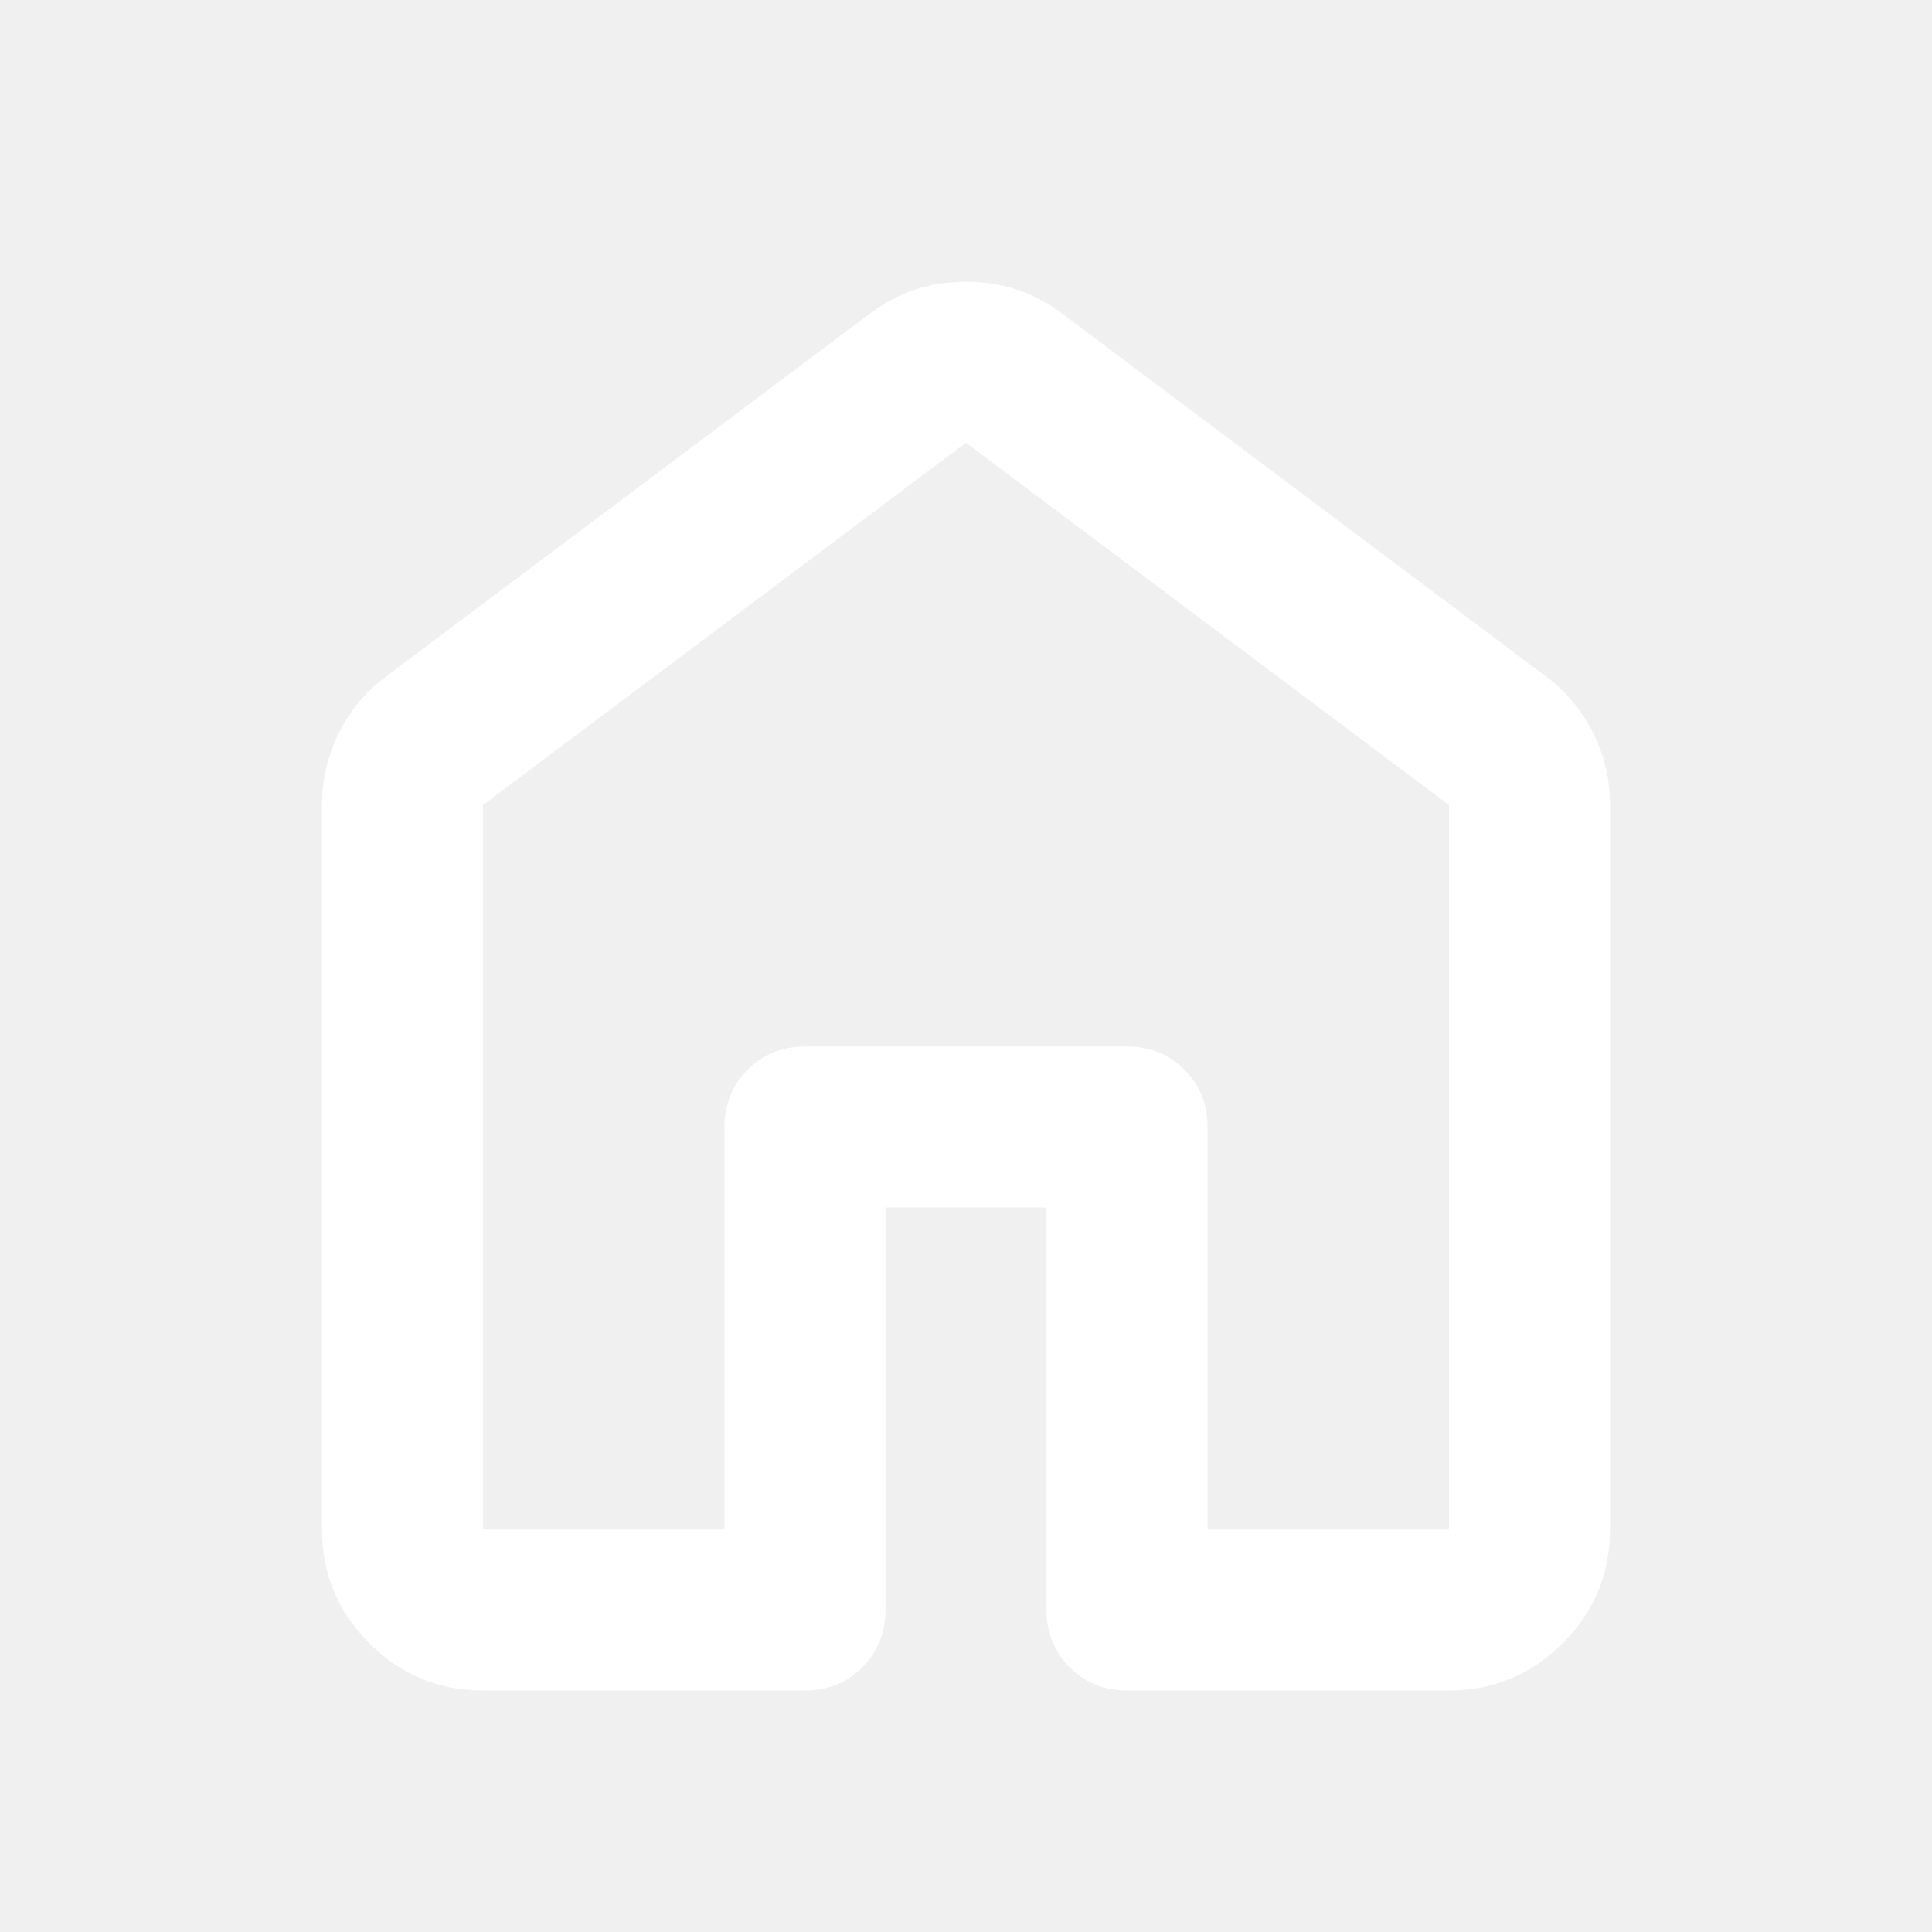
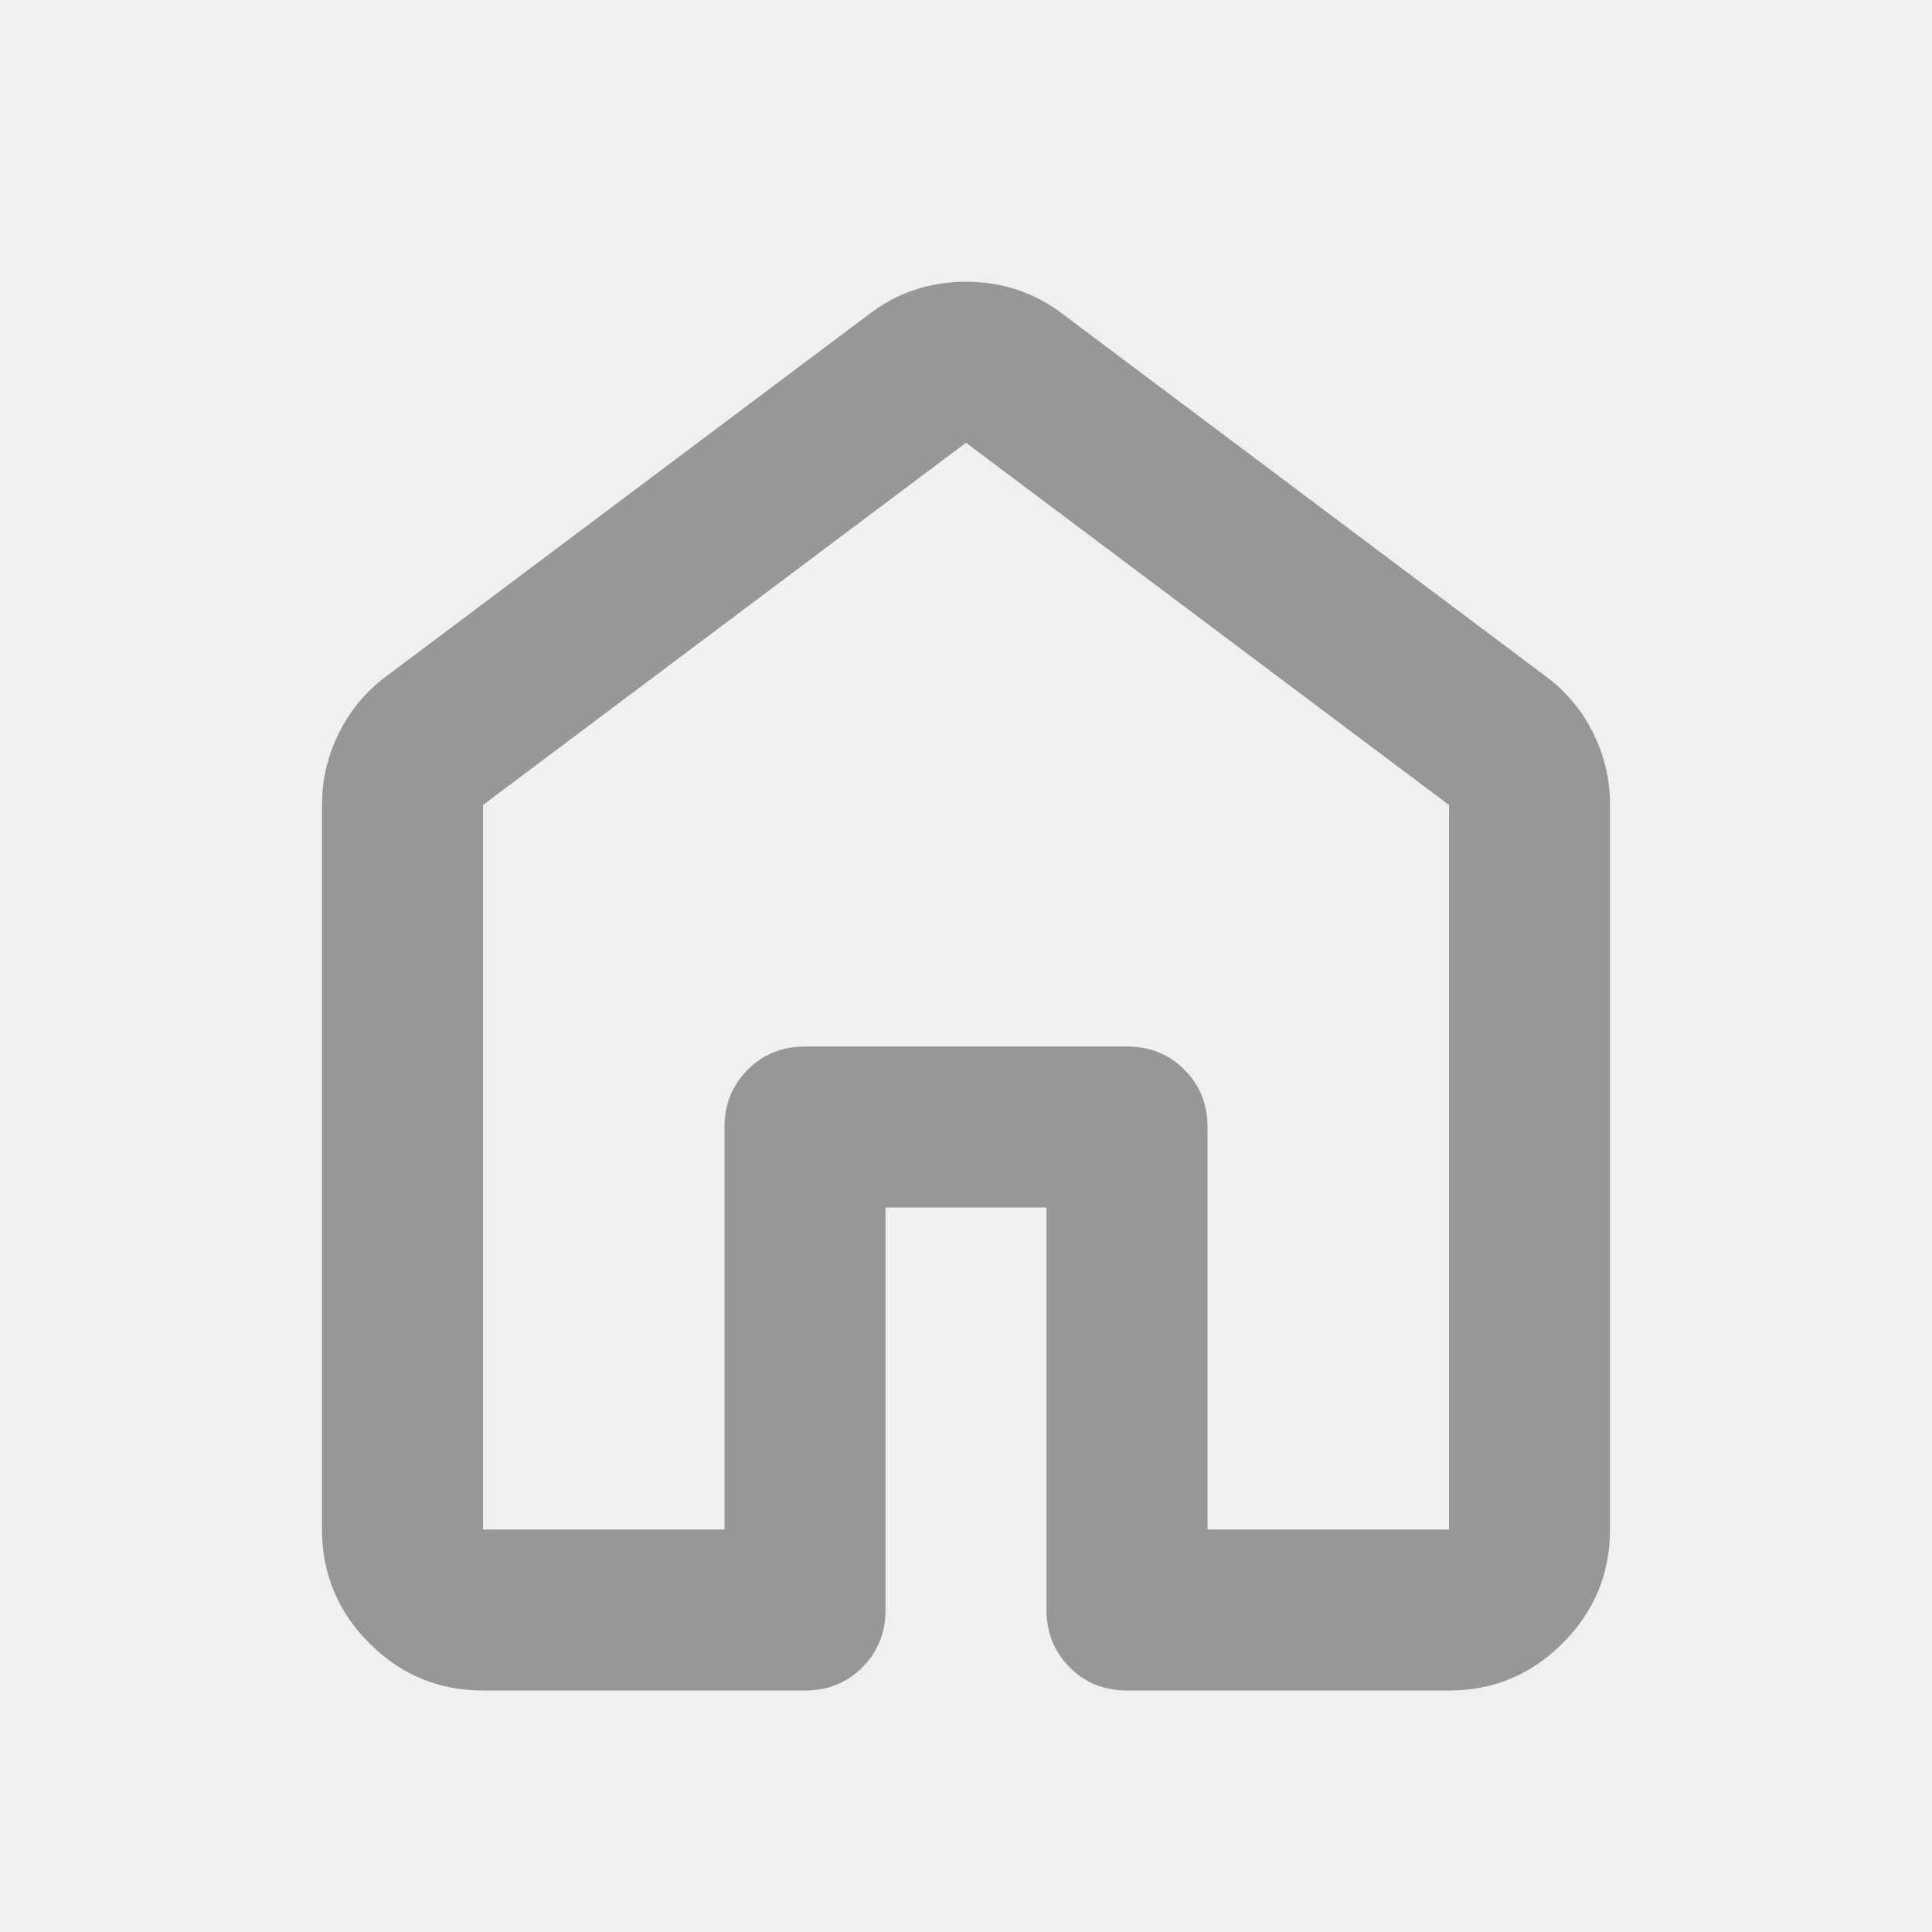
<svg xmlns="http://www.w3.org/2000/svg" width="30" height="30" viewBox="0 0 30 30" fill="none">
-   <path d="M7.5 23.75H11.25V17.5C11.25 17.146 11.37 16.849 11.61 16.61C11.85 16.371 12.147 16.251 12.5 16.25H17.5C17.854 16.25 18.151 16.37 18.391 16.61C18.631 16.85 18.751 17.147 18.75 17.5V23.75H22.5V12.5L15 6.875L7.5 12.5V23.75ZM5 23.75V12.5C5 12.104 5.089 11.729 5.266 11.375C5.444 11.021 5.688 10.729 6 10.5L13.5 4.875C13.938 4.542 14.438 4.375 15 4.375C15.562 4.375 16.062 4.542 16.5 4.875L24 10.5C24.312 10.729 24.558 11.021 24.735 11.375C24.913 11.729 25.001 12.104 25 12.5V23.75C25 24.438 24.755 25.026 24.265 25.516C23.775 26.006 23.187 26.251 22.5 26.25H17.5C17.146 26.25 16.849 26.13 16.61 25.89C16.371 25.65 16.251 25.353 16.25 25V18.75H13.75V25C13.75 25.354 13.63 25.651 13.39 25.891C13.15 26.131 12.853 26.251 12.5 26.25H7.5C6.812 26.25 6.224 26.005 5.735 25.516C5.246 25.027 5.001 24.438 5 23.75Z" fill="white" />
+   <path d="M7.5 23.75H11.25V17.5C11.25 17.146 11.37 16.849 11.61 16.61C11.85 16.371 12.147 16.251 12.5 16.25H17.5C17.854 16.25 18.151 16.37 18.391 16.61C18.631 16.85 18.751 17.147 18.75 17.5V23.75H22.5V12.5L15 6.875L7.5 12.5V23.75ZM5 23.75V12.5C5 12.104 5.089 11.729 5.266 11.375C5.444 11.021 5.688 10.729 6 10.5L13.5 4.875C13.938 4.542 14.438 4.375 15 4.375C15.562 4.375 16.062 4.542 16.5 4.875L24 10.5C24.312 10.729 24.558 11.021 24.735 11.375C24.913 11.729 25.001 12.104 25 12.5V23.75C25 24.438 24.755 25.026 24.265 25.516C23.775 26.006 23.187 26.251 22.5 26.25H17.5C17.146 26.25 16.849 26.13 16.61 25.89C16.371 25.65 16.251 25.353 16.25 25V18.75H13.75V25C13.75 25.354 13.63 25.651 13.39 25.891C13.15 26.131 12.853 26.251 12.5 26.25H7.5C6.812 26.25 6.224 26.005 5.735 25.516C5.246 25.027 5.001 24.438 5 23.75Z" fill="#979797" />
</svg>
